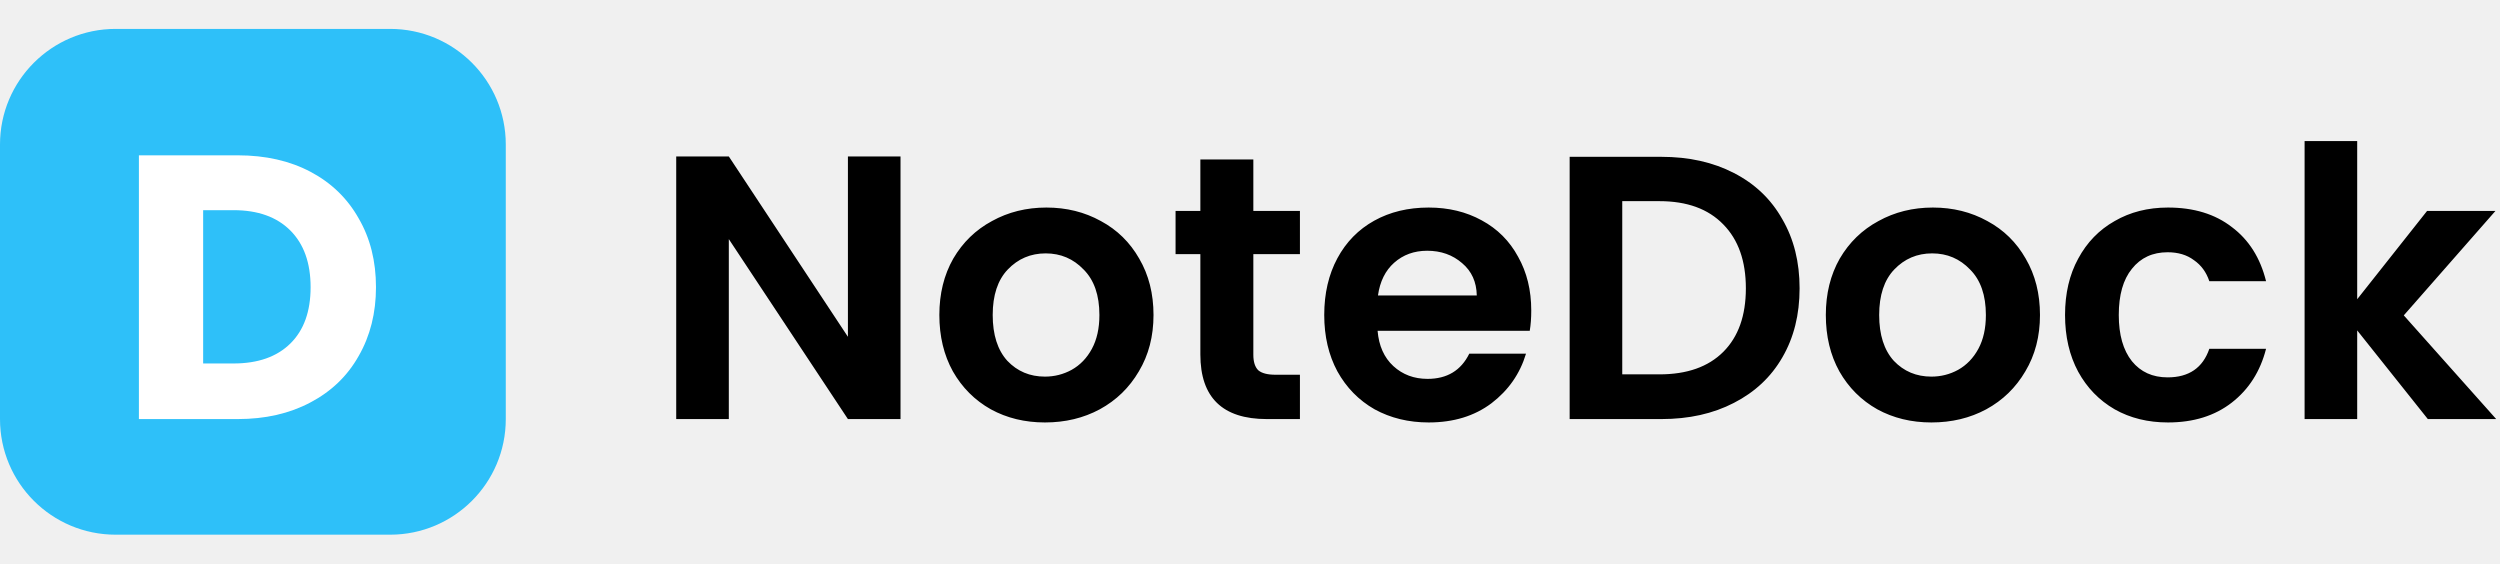
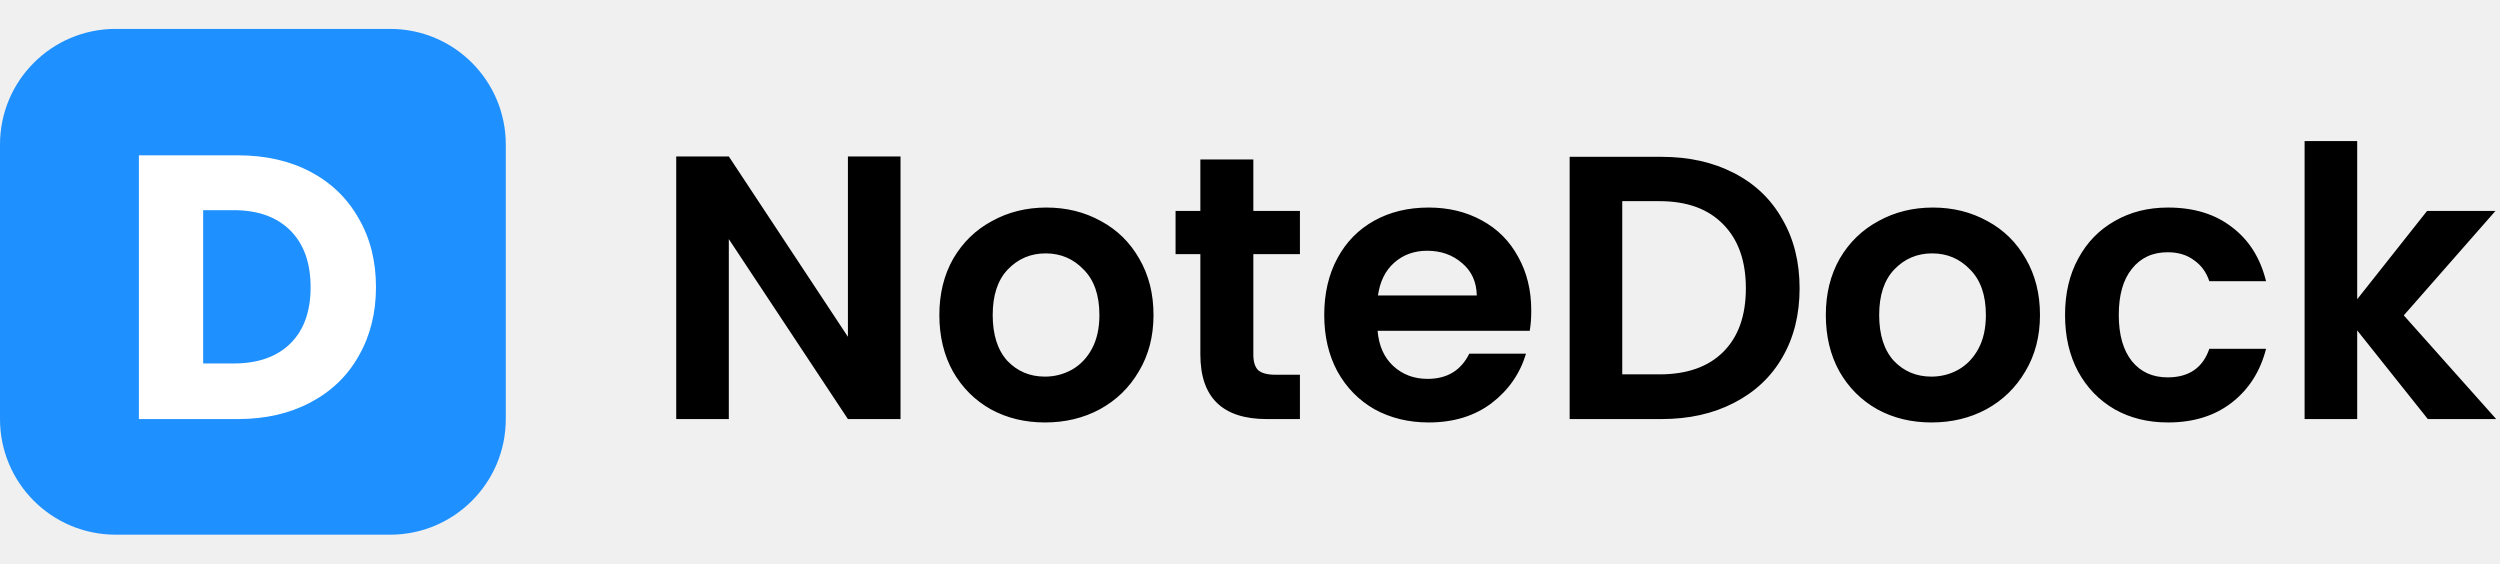
<svg xmlns="http://www.w3.org/2000/svg" width="173" height="39" viewBox="0 0 173 39" fill="none">
  <path d="M62.316 29H58.676L50.434 16.546V29H46.794V10.826H50.434L58.676 23.306V10.826H62.316V29ZM72.309 29.234C70.922 29.234 69.674 28.931 68.565 28.324C67.456 27.7 66.581 26.825 65.939 25.698C65.315 24.571 65.003 23.271 65.003 21.798C65.003 20.325 65.324 19.025 65.965 17.898C66.624 16.771 67.516 15.905 68.643 15.298C69.77 14.674 71.026 14.362 72.413 14.362C73.8 14.362 75.056 14.674 76.183 15.298C77.31 15.905 78.194 16.771 78.835 17.898C79.494 19.025 79.823 20.325 79.823 21.798C79.823 23.271 79.485 24.571 78.809 25.698C78.15 26.825 77.249 27.7 76.105 28.324C74.978 28.931 73.713 29.234 72.309 29.234ZM72.309 26.062C72.968 26.062 73.583 25.906 74.155 25.594C74.745 25.265 75.213 24.779 75.559 24.138C75.906 23.497 76.079 22.717 76.079 21.798C76.079 20.429 75.715 19.38 74.987 18.652C74.276 17.907 73.401 17.534 72.361 17.534C71.321 17.534 70.446 17.907 69.735 18.652C69.042 19.38 68.695 20.429 68.695 21.798C68.695 23.167 69.033 24.225 69.709 24.97C70.403 25.698 71.269 26.062 72.309 26.062ZM86.731 17.586V24.554C86.731 25.039 86.844 25.395 87.069 25.62C87.312 25.828 87.711 25.932 88.265 25.932H89.955V29H87.667C84.599 29 83.065 27.509 83.065 24.528V17.586H81.349V14.596H83.065V11.034H86.731V14.596H89.955V17.586H86.731ZM105.963 21.486C105.963 22.006 105.929 22.474 105.859 22.89H95.329C95.416 23.93 95.78 24.745 96.421 25.334C97.063 25.923 97.851 26.218 98.787 26.218C100.139 26.218 101.101 25.637 101.673 24.476H105.599C105.183 25.863 104.386 27.007 103.207 27.908C102.029 28.792 100.581 29.234 98.865 29.234C97.479 29.234 96.231 28.931 95.121 28.324C94.029 27.7 93.171 26.825 92.547 25.698C91.941 24.571 91.637 23.271 91.637 21.798C91.637 20.307 91.941 18.999 92.547 17.872C93.154 16.745 94.003 15.879 95.095 15.272C96.187 14.665 97.444 14.362 98.865 14.362C100.235 14.362 101.457 14.657 102.531 15.246C103.623 15.835 104.464 16.676 105.053 17.768C105.66 18.843 105.963 20.082 105.963 21.486ZM102.193 20.446C102.176 19.51 101.838 18.765 101.179 18.21C100.521 17.638 99.715 17.352 98.761 17.352C97.86 17.352 97.097 17.629 96.473 18.184C95.867 18.721 95.494 19.475 95.355 20.446H102.193ZM114.964 10.852C116.871 10.852 118.544 11.225 119.982 11.97C121.438 12.715 122.556 13.781 123.336 15.168C124.134 16.537 124.532 18.132 124.532 19.952C124.532 21.772 124.134 23.367 123.336 24.736C122.556 26.088 121.438 27.137 119.982 27.882C118.544 28.627 116.871 29 114.964 29H108.62V10.852H114.964ZM114.834 25.906C116.741 25.906 118.214 25.386 119.254 24.346C120.294 23.306 120.814 21.841 120.814 19.952C120.814 18.063 120.294 16.589 119.254 15.532C118.214 14.457 116.741 13.92 114.834 13.92H112.26V25.906H114.834ZM133.653 29.234C132.266 29.234 131.018 28.931 129.909 28.324C128.8 27.7 127.924 26.825 127.283 25.698C126.659 24.571 126.347 23.271 126.347 21.798C126.347 20.325 126.668 19.025 127.309 17.898C127.968 16.771 128.86 15.905 129.987 15.298C131.114 14.674 132.37 14.362 133.757 14.362C135.144 14.362 136.4 14.674 137.527 15.298C138.654 15.905 139.538 16.771 140.179 17.898C140.838 19.025 141.167 20.325 141.167 21.798C141.167 23.271 140.829 24.571 140.153 25.698C139.494 26.825 138.593 27.7 137.449 28.324C136.322 28.931 135.057 29.234 133.653 29.234ZM133.653 26.062C134.312 26.062 134.927 25.906 135.499 25.594C136.088 25.265 136.556 24.779 136.903 24.138C137.25 23.497 137.423 22.717 137.423 21.798C137.423 20.429 137.059 19.38 136.331 18.652C135.62 17.907 134.745 17.534 133.705 17.534C132.665 17.534 131.79 17.907 131.079 18.652C130.386 19.38 130.039 20.429 130.039 21.798C130.039 23.167 130.377 24.225 131.053 24.97C131.746 25.698 132.613 26.062 133.653 26.062ZM142.901 21.798C142.901 20.307 143.204 19.007 143.811 17.898C144.418 16.771 145.258 15.905 146.333 15.298C147.408 14.674 148.638 14.362 150.025 14.362C151.81 14.362 153.284 14.813 154.445 15.714C155.624 16.598 156.412 17.846 156.811 19.458H152.885C152.677 18.834 152.322 18.349 151.819 18.002C151.334 17.638 150.727 17.456 149.999 17.456C148.959 17.456 148.136 17.837 147.529 18.6C146.922 19.345 146.619 20.411 146.619 21.798C146.619 23.167 146.922 24.233 147.529 24.996C148.136 25.741 148.959 26.114 149.999 26.114C151.472 26.114 152.434 25.455 152.885 24.138H156.811C156.412 25.698 155.624 26.937 154.445 27.856C153.266 28.775 151.793 29.234 150.025 29.234C148.638 29.234 147.408 28.931 146.333 28.324C145.258 27.7 144.418 26.833 143.811 25.724C143.204 24.597 142.901 23.289 142.901 21.798ZM168.006 29L163.118 22.864V29H159.478V9.76H163.118V20.706L167.954 14.596H172.686L166.342 21.824L172.738 29H168.006Z" fill="black" />
-   <rect y="2" width="35" height="35" rx="8" fill="#2EC0F9" />
+   <rect y="2" width="35" height="35" rx="8" fill="#1E90FF" />
  <path d="M16.45 10.748C18.374 10.748 20.055 11.129 21.494 11.892C22.933 12.655 24.042 13.729 24.822 15.116C25.619 16.485 26.018 18.071 26.018 19.874C26.018 21.659 25.619 23.245 24.822 24.632C24.042 26.019 22.924 27.093 21.468 27.856C20.029 28.619 18.357 29 16.45 29H9.612V10.748H16.45ZM16.164 25.152C17.845 25.152 19.154 24.693 20.09 23.774C21.026 22.855 21.494 21.555 21.494 19.874C21.494 18.193 21.026 16.884 20.09 15.948C19.154 15.012 17.845 14.544 16.164 14.544H14.058V25.152H16.164Z" fill="white" />
</svg>
